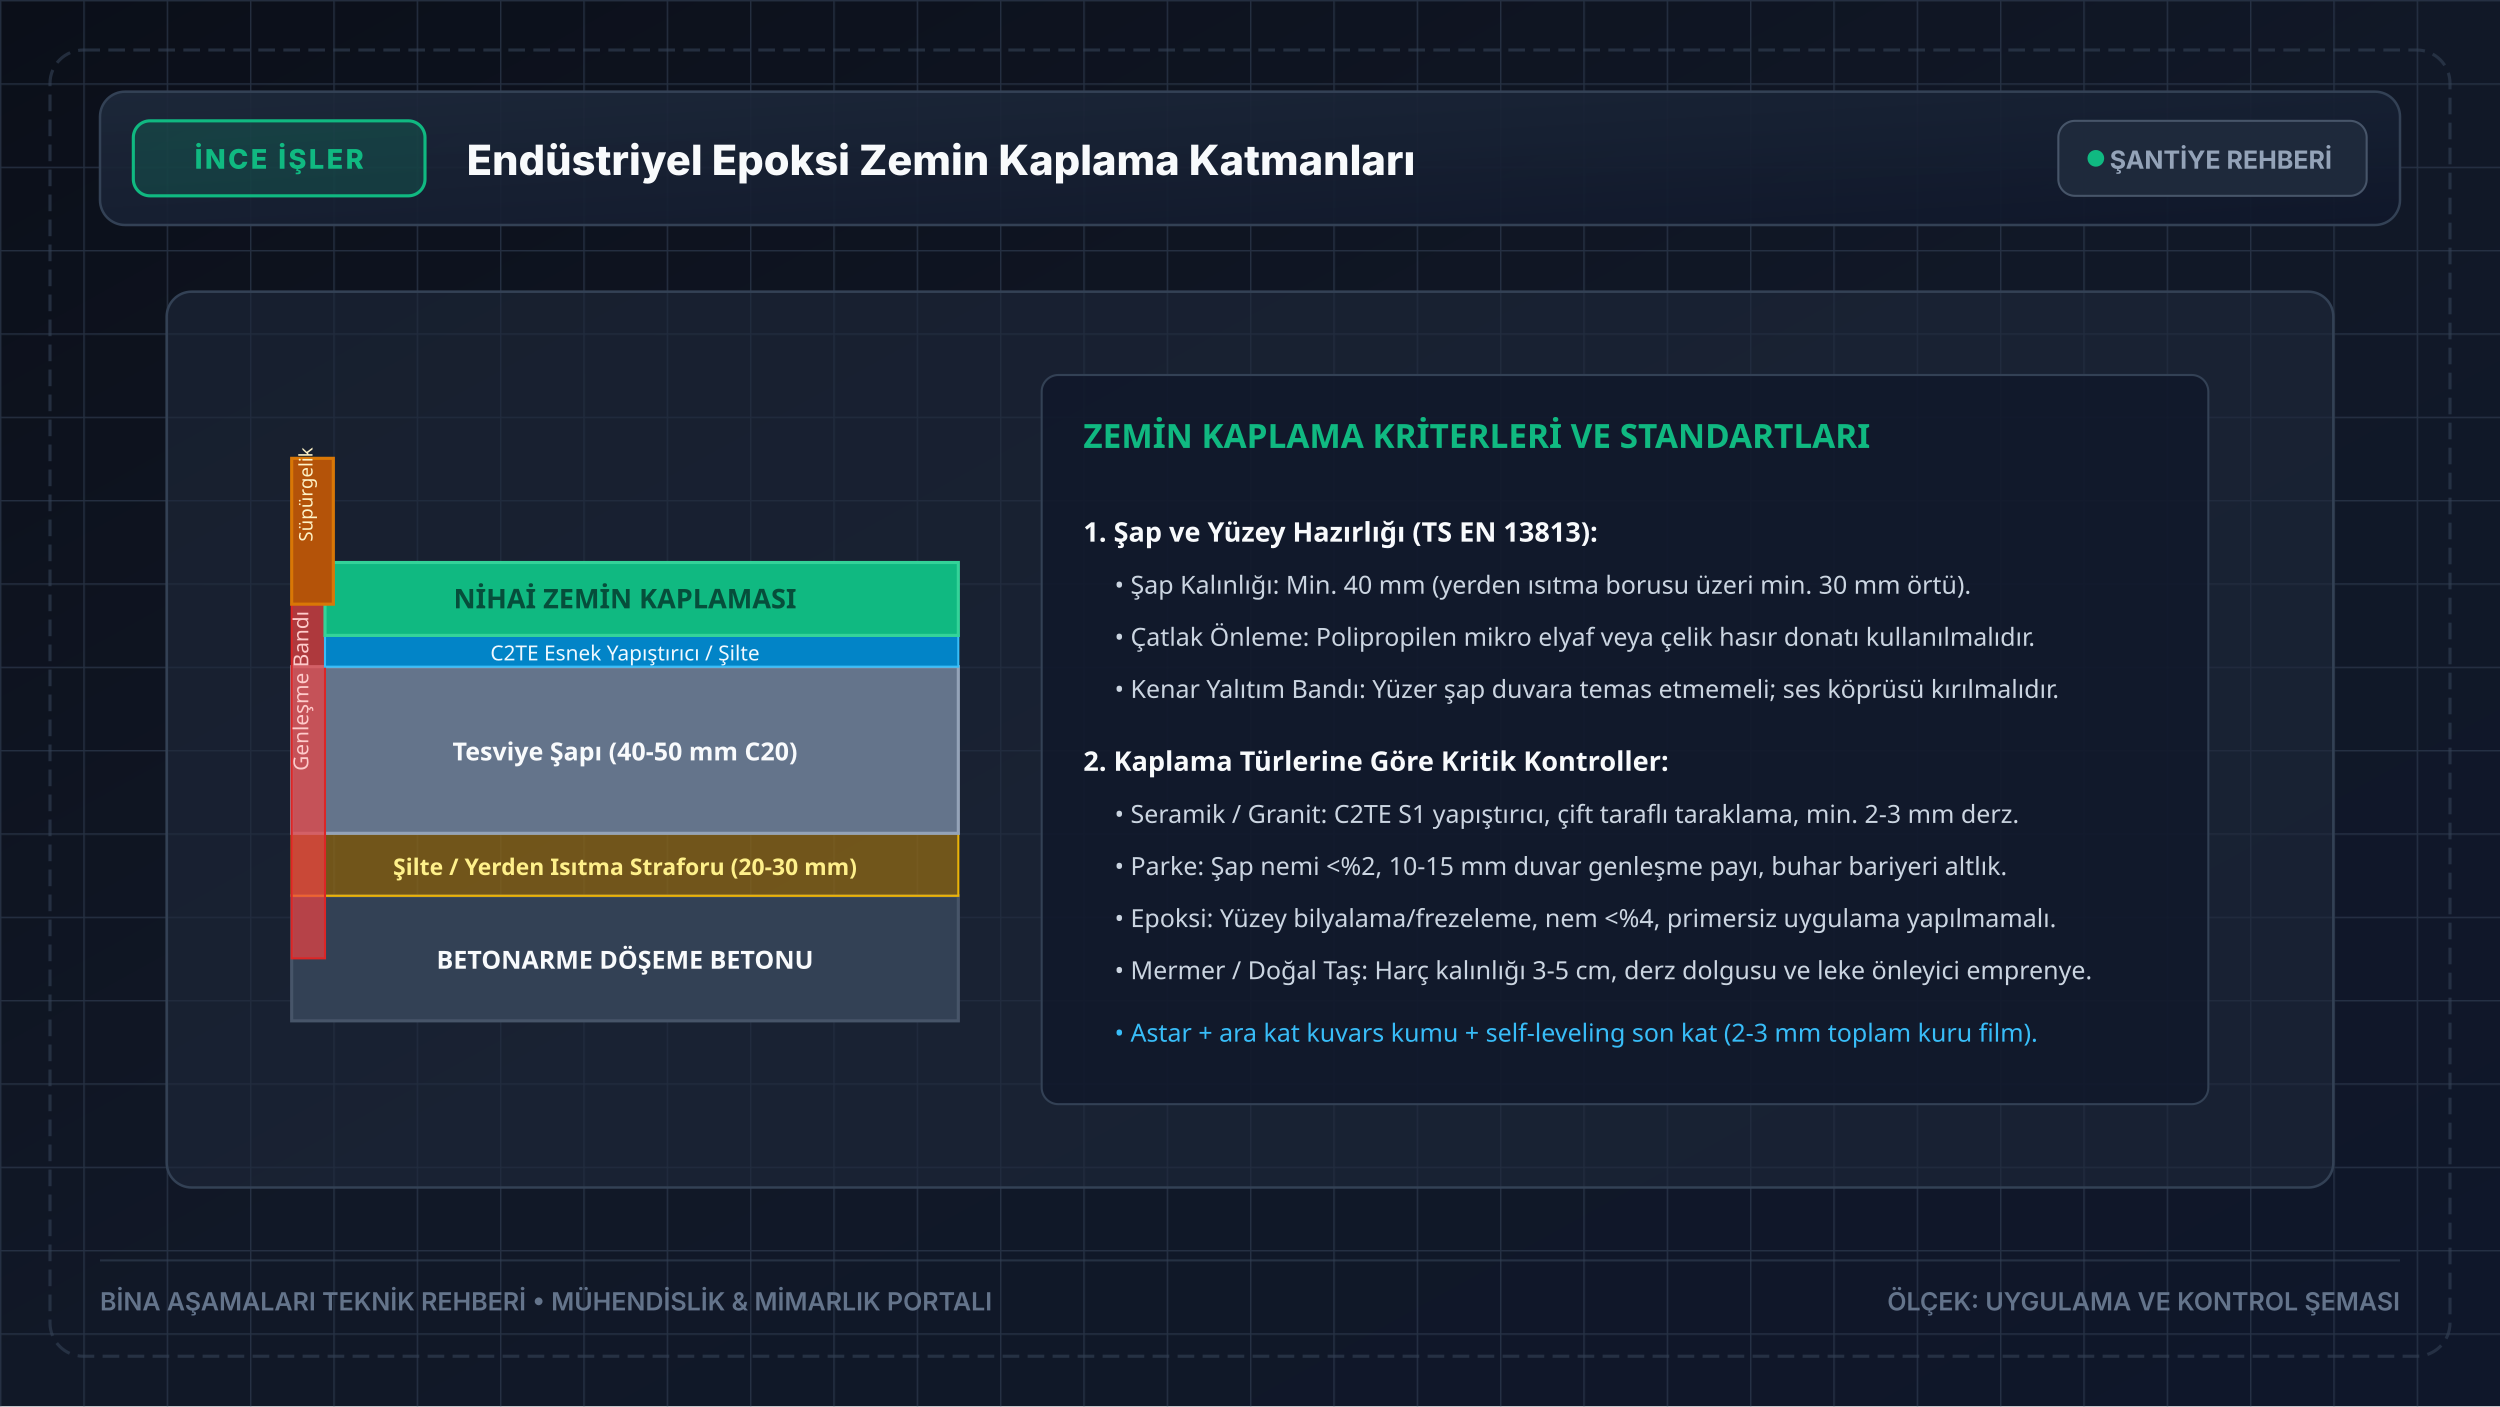
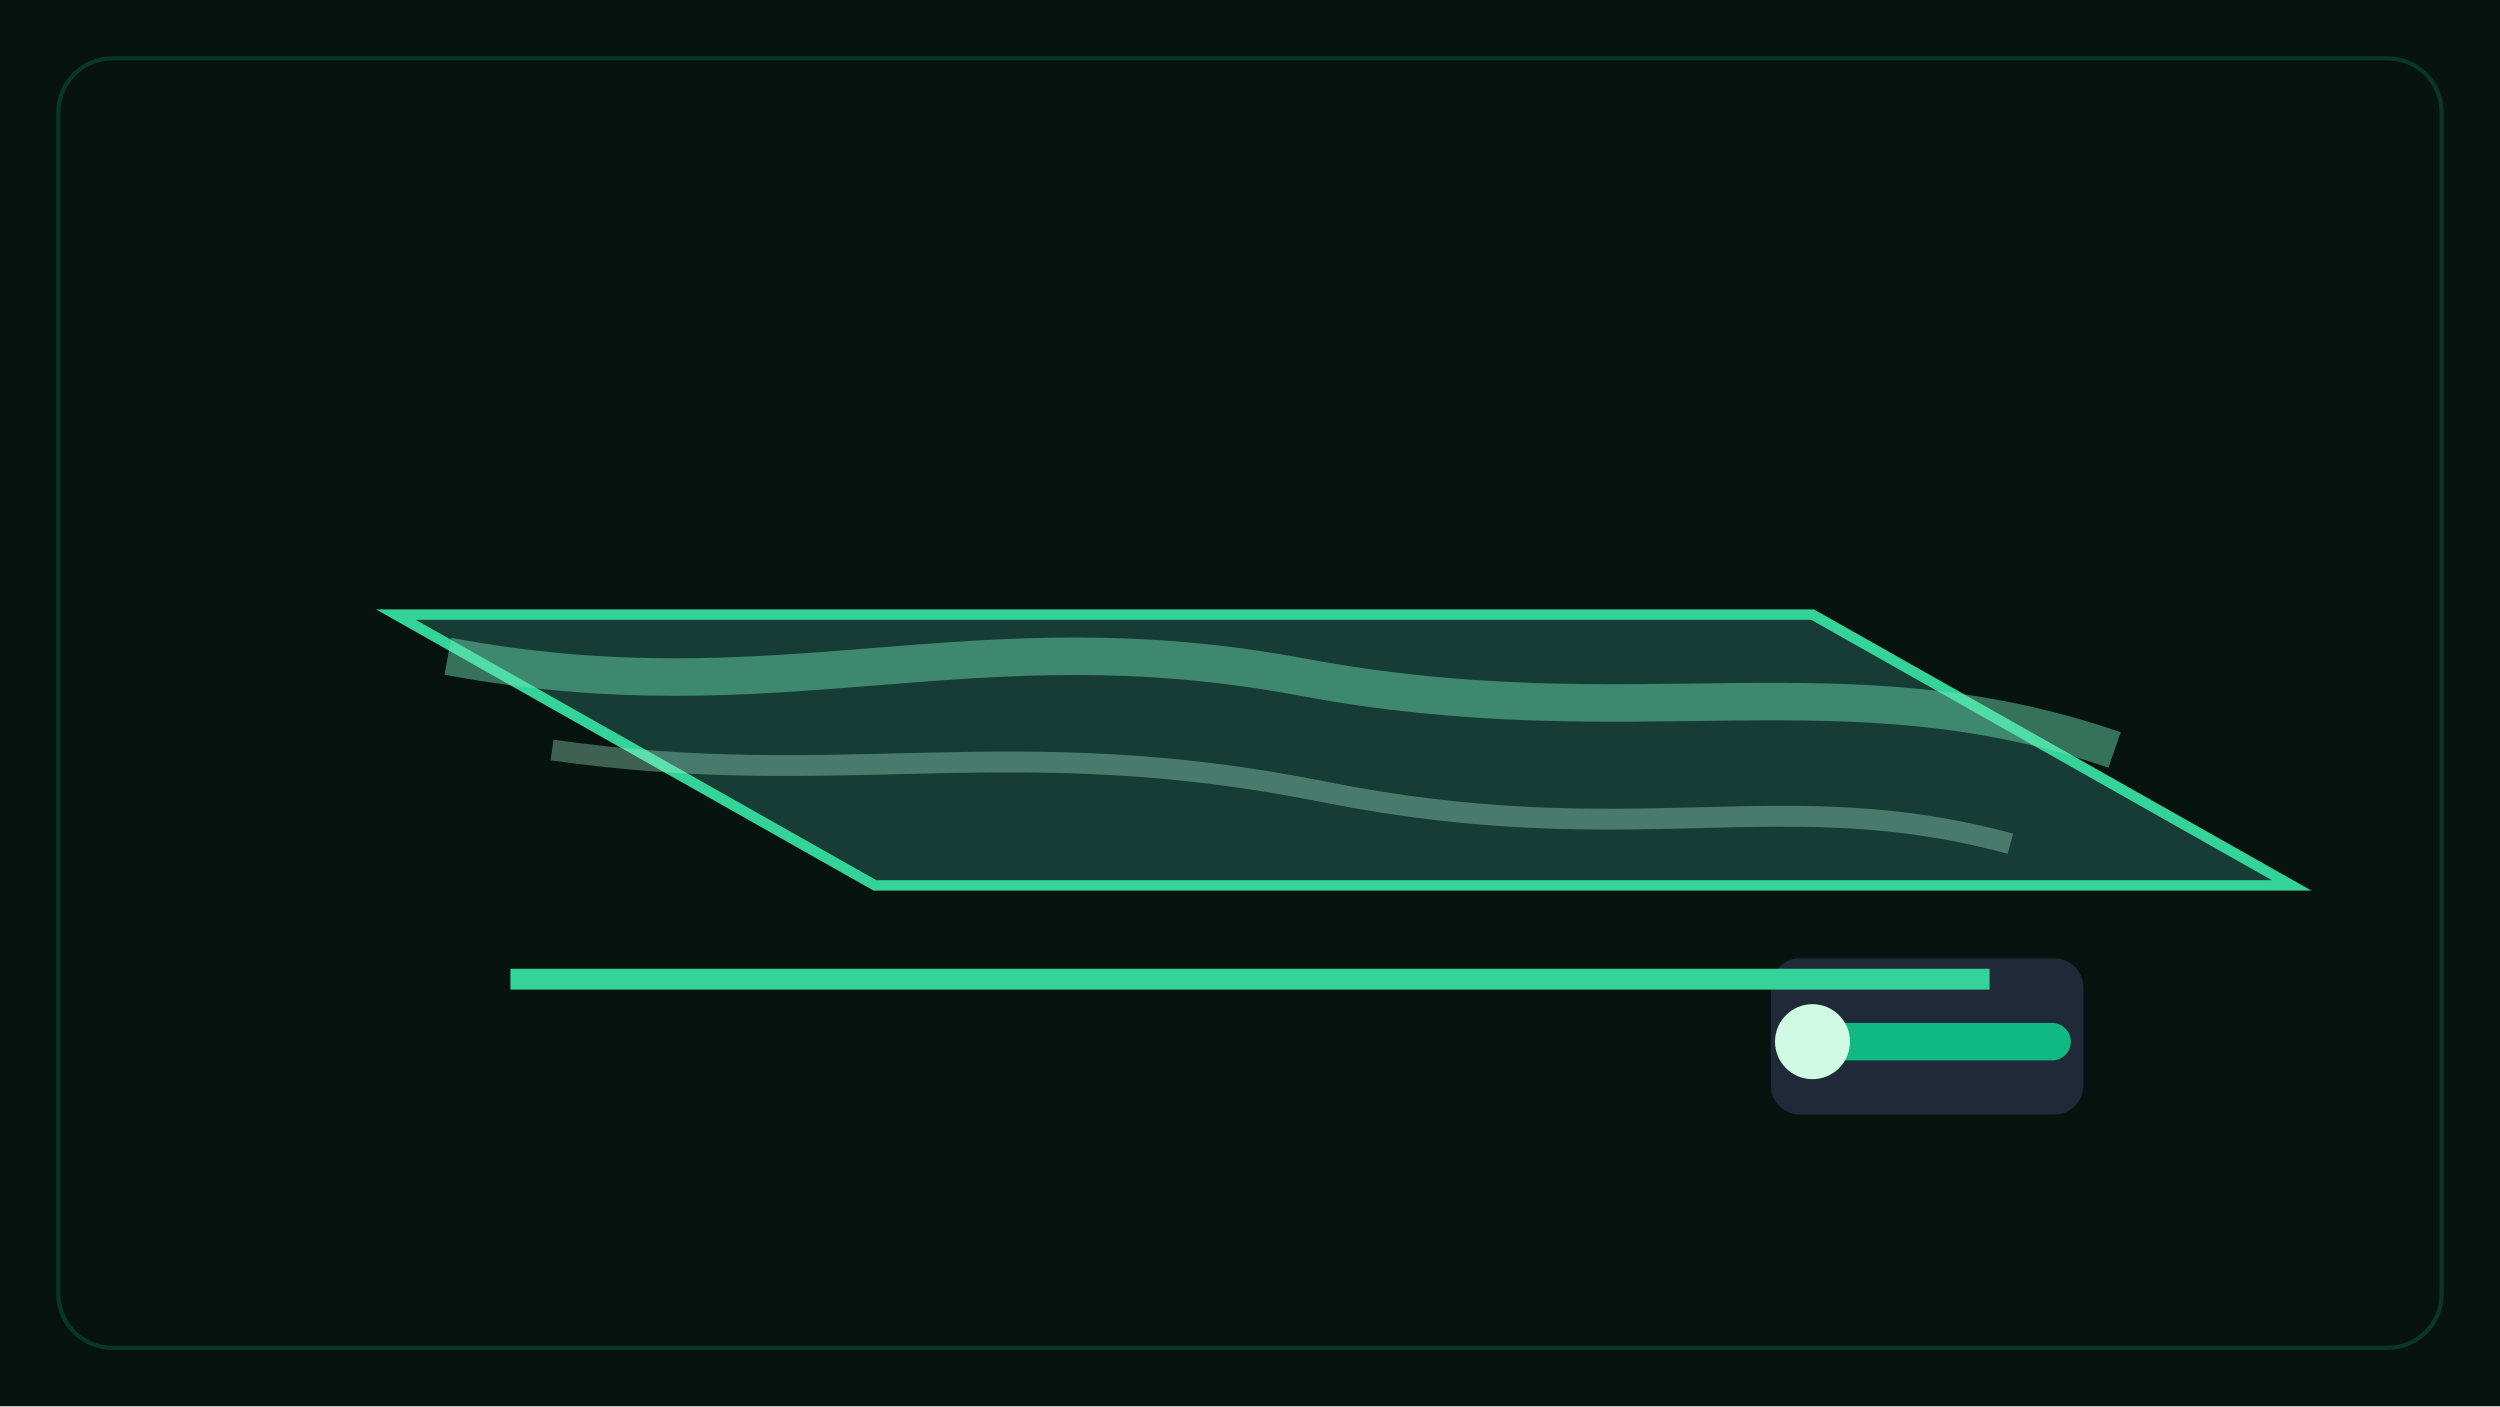
- <svg xmlns="http://www.w3.org/2000/svg" viewBox="0 0 1200 675" width="1200" height="675" fill="none">
-   <defs>
-     <linearGradient id="bgGrad" x1="0%" y1="0%" x2="100%" y2="100%">
-       <stop offset="0%" stop-color="#0b0f19" />
-       <stop offset="50%" stop-color="#111827" />
-       <stop offset="100%" stop-color="#0f172a" />
-     </linearGradient>
-     <linearGradient id="panelGrad" x1="0%" y1="0%" x2="100%" y2="100%">
-       <stop offset="0%" stop-color="#1e293b" stop-opacity="0.9" />
-       <stop offset="100%" stop-color="#0f172a" stop-opacity="0.95" />
-     </linearGradient>
-     <pattern id="blueprintGrid" width="40" height="40" patternUnits="userSpaceOnUse">
-       <path d="M 40 0 L 0 0 0 40" fill="none" stroke="#334155" stroke-width="0.75" stroke-opacity="0.3" />
-       <path d="M 200 0 L 0 0 0 200" fill="none" stroke="#334155" stroke-width="1.5" stroke-opacity="0.5" />
-     </pattern>
-   </defs>
-   <rect width="1200" height="675" fill="url(#bgGrad)" />
-   <rect width="1200" height="675" fill="url(#blueprintGrid)" />
-   <rect x="24" y="24" width="1152" height="627" rx="16" fill="none" stroke="#334155" stroke-width="1.5" stroke-dasharray="8 4" opacity="0.6" />
-   <g transform="translate(48, 44)">
-     <rect x="0" y="0" width="1104" height="64" rx="12" fill="url(#panelGrad)" stroke="#334155" stroke-width="1.2" />
-     <rect x="16" y="14" width="140" height="36" rx="8" fill="#10b981" fill-opacity="0.18" stroke="#10b981" stroke-width="1.5" />
-     <text x="86" y="37" fill="#10b981" font-family="system-ui, -apple-system, sans-serif" font-size="13" font-weight="800" text-anchor="middle" letter-spacing="1.2">İNCE İŞLER</text>
-     <text x="176" y="40" fill="#f8fafc" font-family="system-ui, -apple-system, sans-serif" font-size="20" font-weight="800">Endüstriyel Epoksi Zemin Kaplama Katmanları</text>
-     <rect x="940" y="14" width="148" height="36" rx="8" fill="#1e293b" stroke="#475569" stroke-width="1" />
-     <circle cx="958" cy="32" r="4" fill="#10b981" />
-     <text x="1018" y="37" fill="#94a3b8" font-family="system-ui, -apple-system, sans-serif" font-size="12" font-weight="700" text-anchor="middle">ŞANTİYE REHBERİ</text>
+ <svg xmlns="http://www.w3.org/2000/svg" viewBox="0 0 1200 675">
+   <rect width="1200" height="675" fill="#07130f" />
+   <g transform="translate(110 105)">
+     <polygon points="80,190 760,190 990,320 310,320" fill="#173b35" stroke="#34d399" stroke-width="5" />
+     <path d="M105 210c160 30 250-20 410 10s260-10 390 35" stroke="#6ee7b7" stroke-width="18" opacity=".45" fill="none" />
+     <path d="M155 255c140 20 220-10 370 20s220-5 330 25" stroke="#a7f3d0" stroke-width="10" opacity=".35" fill="none" />
+     <g transform="translate(740 355)">
+       <rect x="0" y="0" width="150" height="75" rx="14" fill="#1f2937" />
+       <path d="M15 40h120" stroke="#10b981" stroke-width="18" stroke-linecap="round" />
+       <circle cx="20" cy="40" r="18" fill="#d1fae5" />
+     </g>
+     <path d="M135 365h710" stroke="#34d399" stroke-width="10" />
  </g>
-   <g transform="translate(80, 140)">
-     <rect x="0" y="0" width="1040" height="430" rx="12" fill="#1e293b" fill-opacity="0.6" stroke="#334155" stroke-width="1.2" />
-     <g transform="translate(60, 50)">
-       <rect x="0" y="240" width="320" height="60" fill="#334155" stroke="#475569" stroke-width="1.5" />
-       <text x="160" y="275" fill="#f8fafc" font-family="system-ui, sans-serif" font-size="12" font-weight="700" text-anchor="middle">BETONARME DÖŞEME BETONU</text>
-       <rect x="0" y="210" width="320" height="30" fill="#ca8a04" fill-opacity="0.5" stroke="#eab308" stroke-width="1" />
-       <text x="160" y="230" fill="#fef08a" font-family="system-ui, sans-serif" font-size="11" font-weight="700" text-anchor="middle">Şilte / Yerden Isıtma Straforu (20-30 mm)</text>
-       <rect x="0" y="130" width="320" height="80" fill="#64748b" stroke="#94a3b8" stroke-width="1.5" />
-       <text x="160" y="175" fill="#f8fafc" font-family="system-ui, sans-serif" font-size="12" font-weight="700" text-anchor="middle">Tesviye Şapı (40-50 mm C20)</text>
-       <rect x="0" y="100" width="16" height="170" fill="#ef4444" fill-opacity="0.7" stroke="#dc2626" />
-       <text x="8" y="180" fill="#fecaca" font-family="system-ui, sans-serif" font-size="10" transform="rotate(-90 8 180)">Genleşme Bandı</text>
-       <rect x="16" y="115" width="304" height="15" fill="#0284c7" stroke="#38bdf8" />
-       <text x="160" y="127" fill="#f0f9ff" font-family="system-ui, sans-serif" font-size="10" text-anchor="middle">C2TE Esnek Yapıştırıcı / Şilte</text>
-       <rect x="16" y="80" width="304" height="35" fill="#10b981" stroke="#34d399" stroke-width="1.5" />
-       <text x="160" y="102" fill="#064e3b" font-family="system-ui, sans-serif" font-size="13" font-weight="800" text-anchor="middle">NİHAİ ZEMİN KAPLAMASI</text>
-       <rect x="0" y="30" width="20" height="70" fill="#b45309" stroke="#d97706" stroke-width="1.5" />
-       <text x="10" y="70" fill="#fef3c7" font-family="system-ui, sans-serif" font-size="9" transform="rotate(-90 10 70)">Süpürgelik</text>
-     </g>
-     <g transform="translate(420, 40)">
-       <rect x="0" y="0" width="560" height="350" rx="8" fill="#0f172a" fill-opacity="0.8" stroke="#334155" stroke-width="1" />
-       <text x="20" y="35" fill="#10b981" font-family="system-ui, sans-serif" font-size="16" font-weight="800">ZEMİN KAPLAMA KRİTERLERİ VE STANDARTLARI</text>
-       <g transform="translate(20, 60)">
-         <text x="0" y="20" fill="#f8fafc" font-family="system-ui, sans-serif" font-size="13" font-weight="700">1. Şap ve Yüzey Hazırlığı (TS EN 13813):</text>
-         <text x="15" y="45" fill="#cbd5e1" font-family="system-ui, sans-serif" font-size="12">• Şap Kalınlığı: Min. 40 mm (yerden ısıtma borusu üzeri min. 30 mm örtü).</text>
-         <text x="15" y="70" fill="#cbd5e1" font-family="system-ui, sans-serif" font-size="12">• Çatlak Önleme: Polipropilen mikro elyaf veya çelik hasır donatı kullanılmalıdır.</text>
-         <text x="15" y="95" fill="#cbd5e1" font-family="system-ui, sans-serif" font-size="12">• Kenar Yalıtım Bandı: Yüzer şap duvara temas etmemeli; ses köprüsü kırılmalıdır.</text>
-         <text x="0" y="130" fill="#f8fafc" font-family="system-ui, sans-serif" font-size="13" font-weight="700">2. Kaplama Türlerine Göre Kritik Kontroller:</text>
-         <text x="15" y="155" fill="#cbd5e1" font-family="system-ui, sans-serif" font-size="12">• Seramik / Granit: C2TE S1 yapıştırıcı, çift taraflı taraklama, min. 2-3 mm derz.</text>
-         <text x="15" y="180" fill="#cbd5e1" font-family="system-ui, sans-serif" font-size="12">• Parke: Şap nemi &lt;%2, 10-15 mm duvar genleşme payı, buhar bariyeri altlık.</text>
-         <text x="15" y="205" fill="#cbd5e1" font-family="system-ui, sans-serif" font-size="12">• Epoksi: Yüzey bilyalama/frezeleme, nem &lt;%4, primersiz uygulama yapılmamalı.</text>
-         <text x="15" y="230" fill="#cbd5e1" font-family="system-ui, sans-serif" font-size="12">• Mermer / Doğal Taş: Harç kalınlığı 3-5 cm, derz dolgusu ve leke önleyici emprenye.</text>
-         <text x="15" y="260" fill="#38bdf8" font-family="system-ui, sans-serif" font-size="12">• Astar + ara kat kuvars kumu + self-leveling son kat (2-3 mm toplam kuru film).</text>
-       </g>
-     </g>
-   </g>
-   <g transform="translate(48, 605)">
-     <line x1="0" y1="0" x2="1104" y2="0" stroke="#334155" stroke-width="1" opacity="0.6" />
-     <text x="0" y="24" fill="#64748b" font-family="system-ui, -apple-system, sans-serif" font-size="12" font-weight="600">BİNA AŞAMALARI TEKNİK REHBERİ • MÜHENDİSLİK &amp; MİMARLIK PORTALI</text>
-     <text x="1104" y="24" fill="#64748b" font-family="system-ui, -apple-system, sans-serif" font-size="12" font-weight="600" text-anchor="end">ÖLÇEK: UYGULAMA VE KONTROL ŞEMASI</text>
-   </g>
+   <rect x="28" y="28" width="1144" height="619" rx="26" fill="none" stroke="#10b981" stroke-opacity=".22" stroke-width="2" />
</svg>
